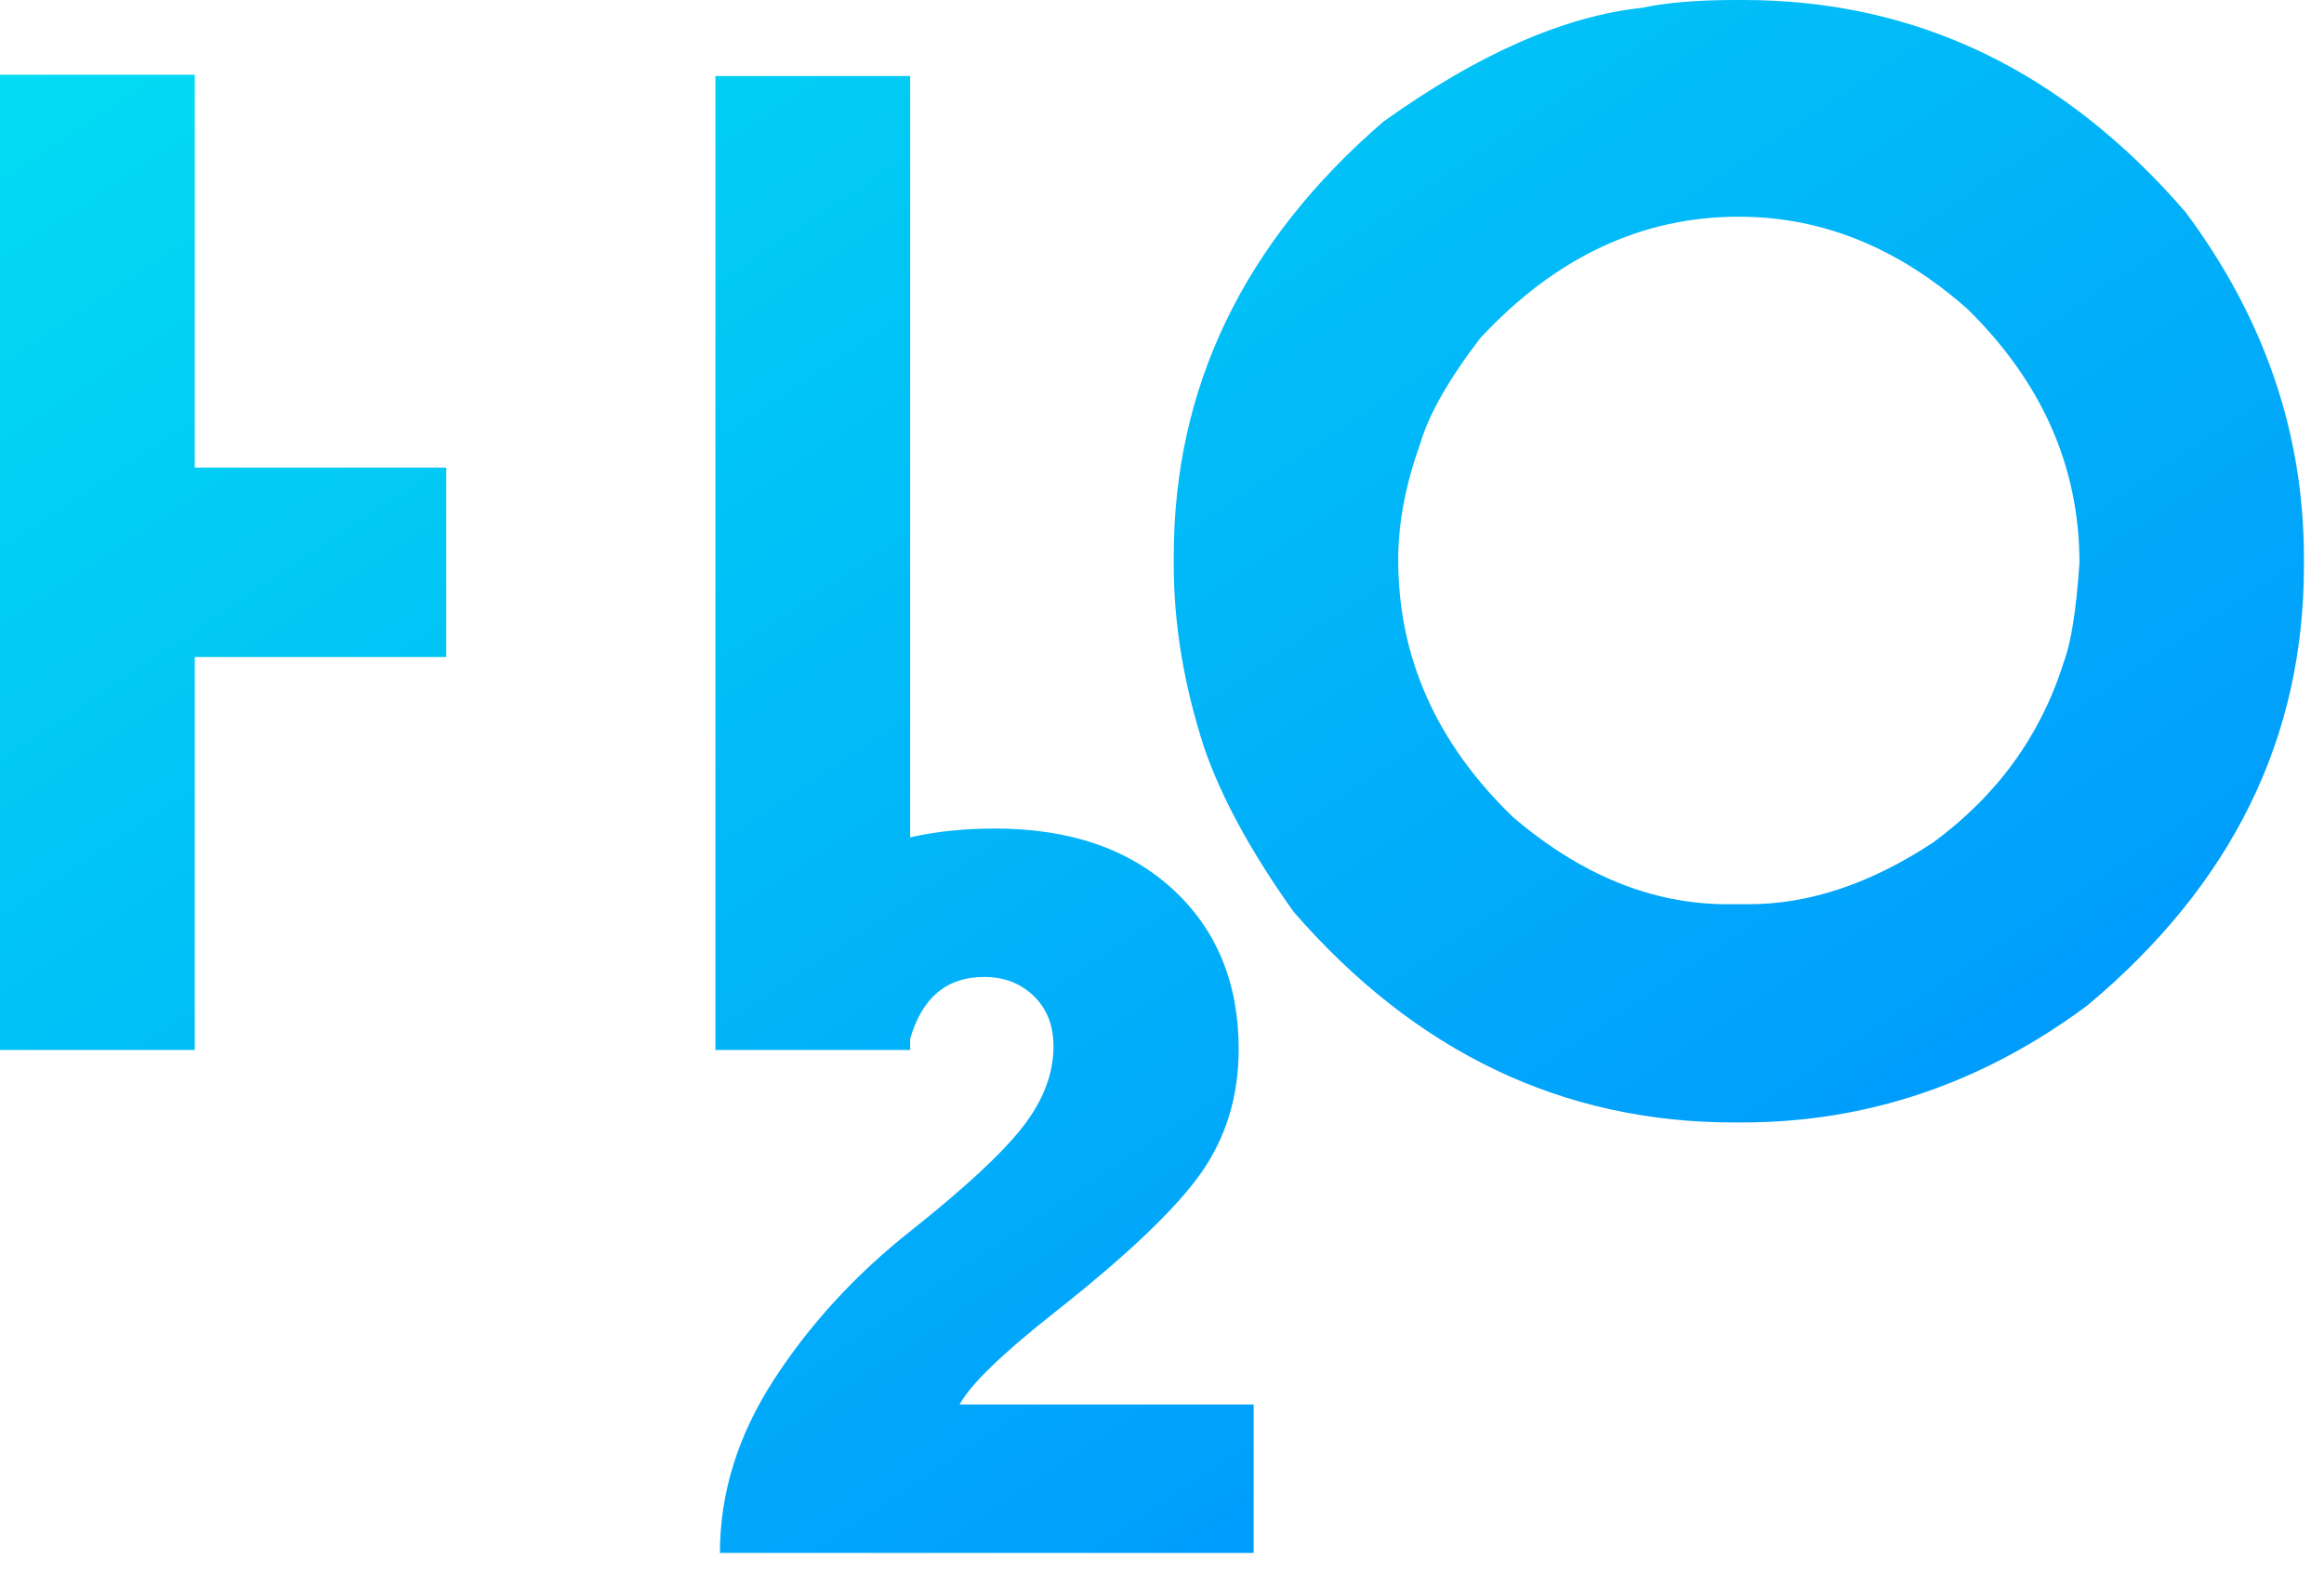
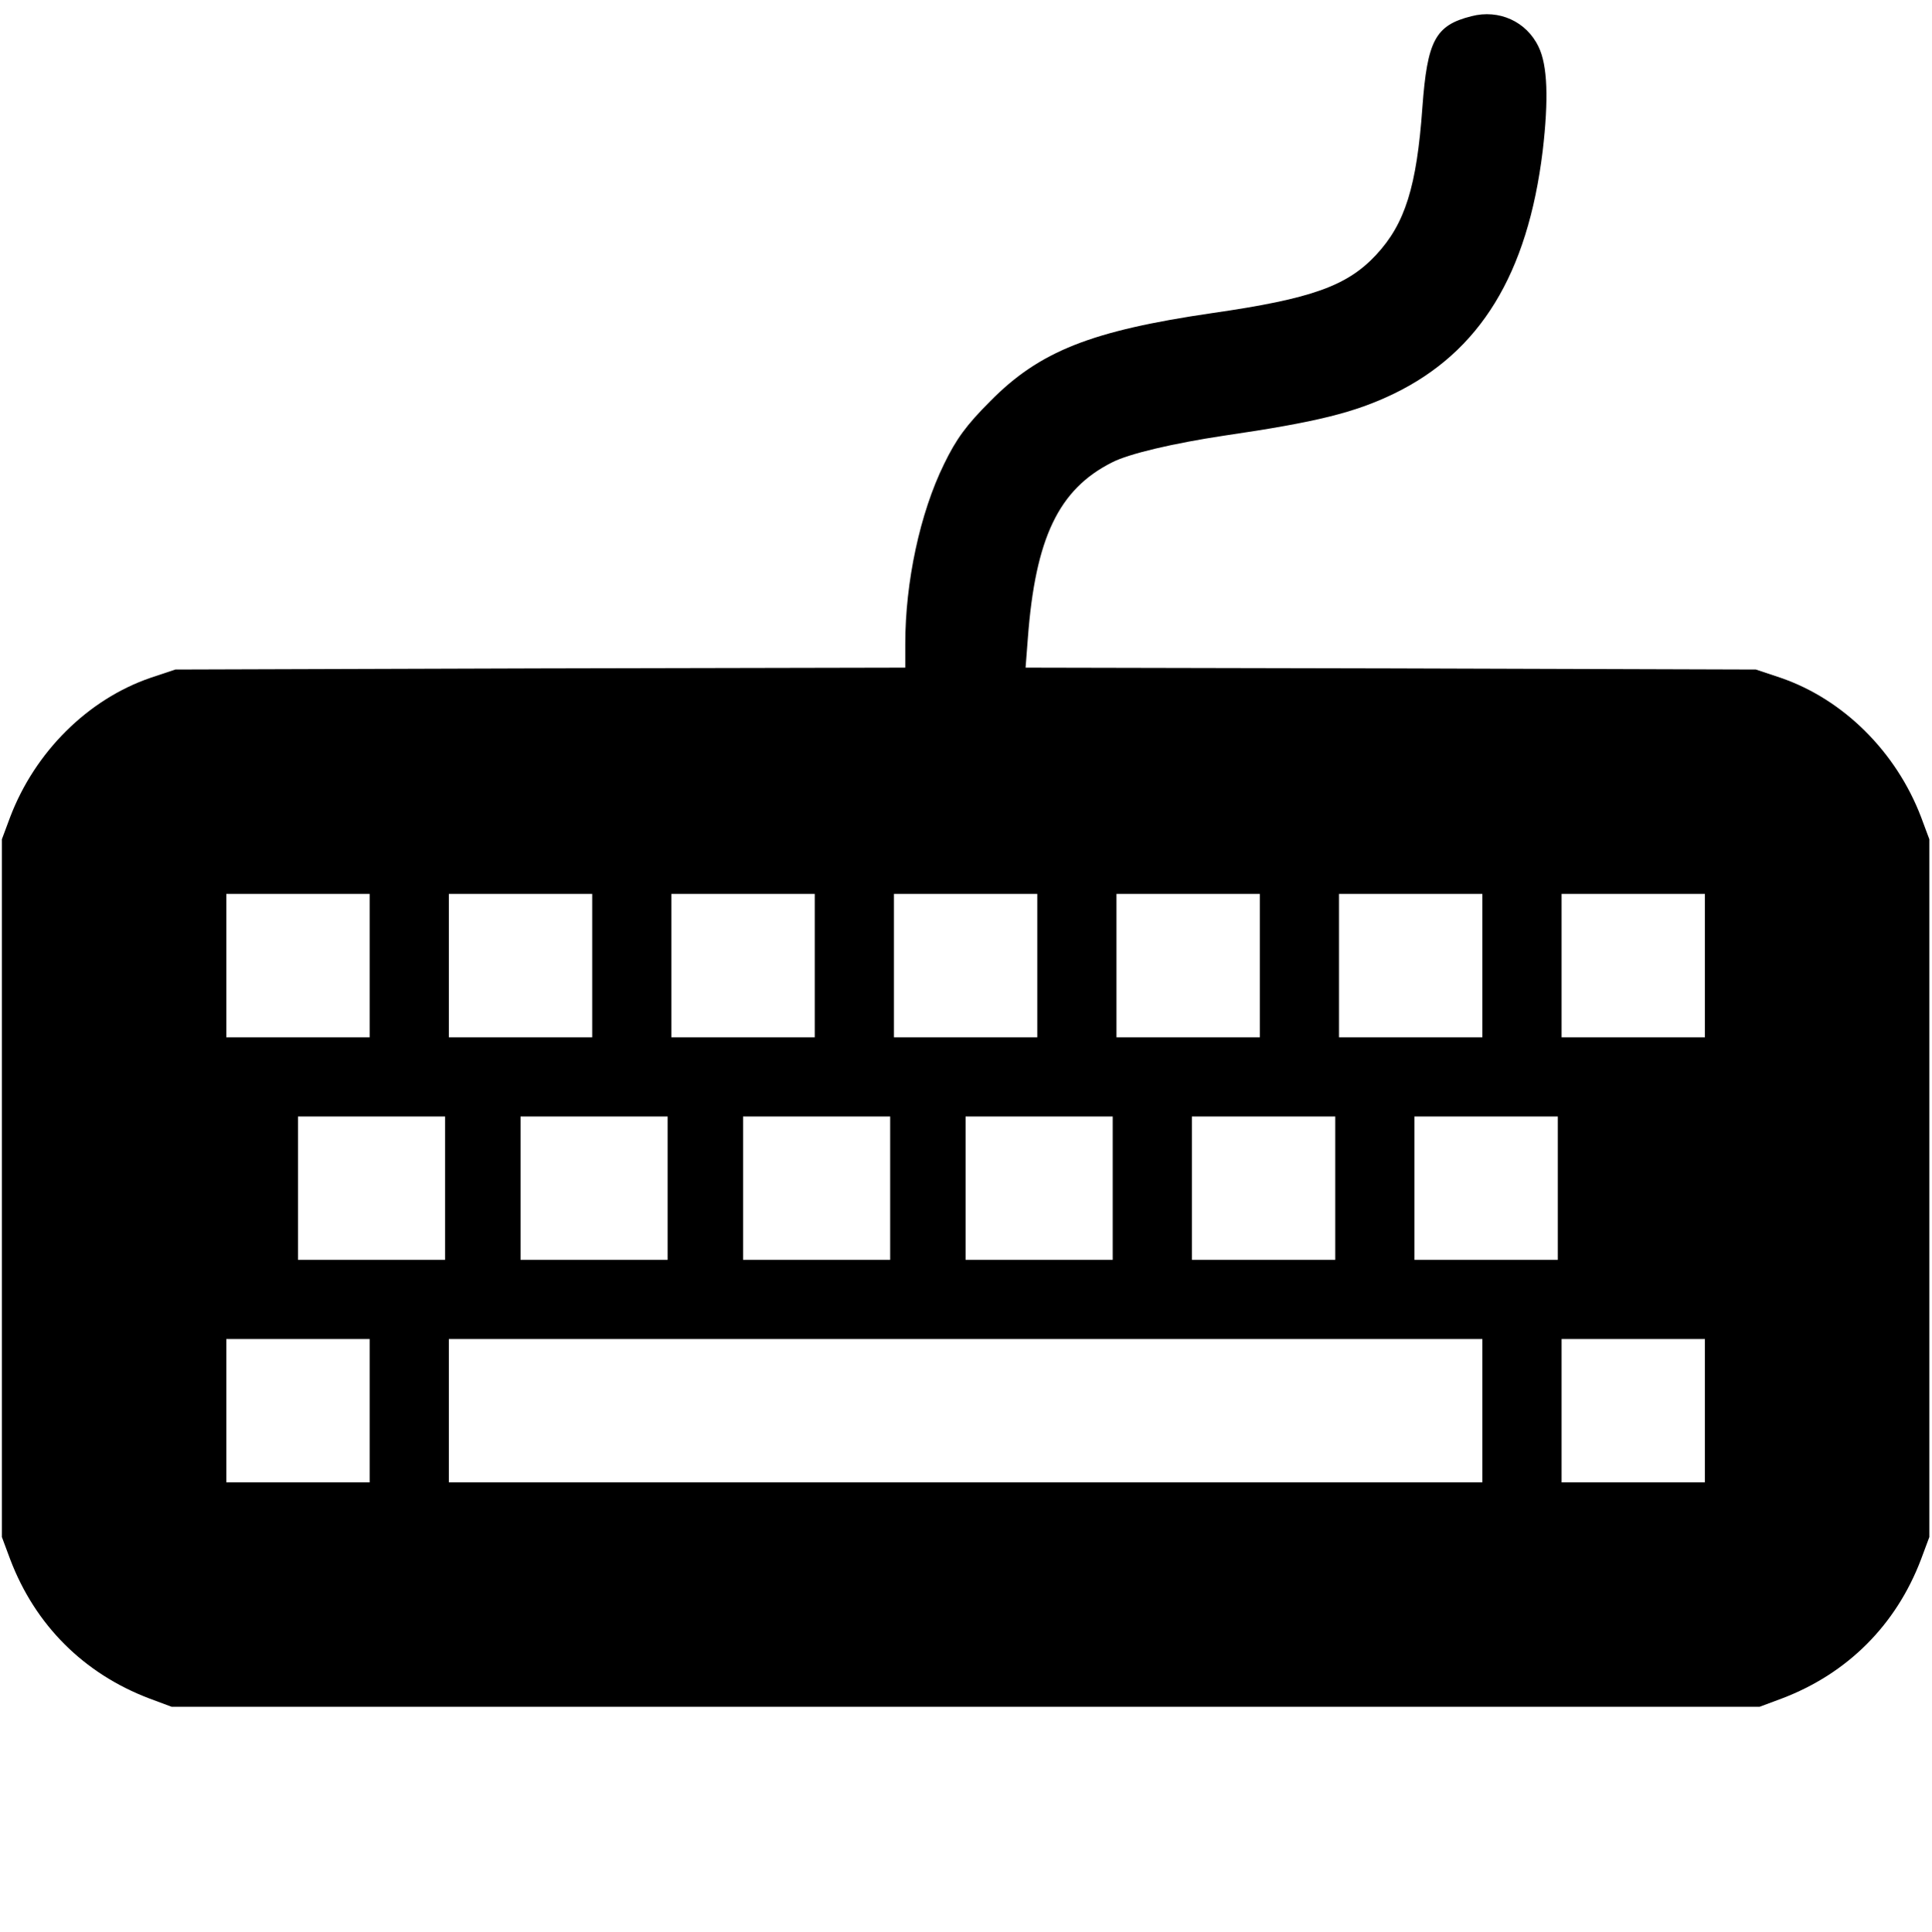
- <svg xmlns="http://www.w3.org/2000/svg" width="99px" height="67px" viewBox="0 0 99 67" version="1.1">
-   <defs>
-     <linearGradient x1="100%" y1="100%" x2="0%" y2="0%" id="linearGradient-1">
-       <stop stop-color="#0089FF" offset="0%" />
-       <stop stop-color="#02DEF2" offset="100%" />
-     </linearGradient>
-   </defs>
-   <g id="logo" stroke="none" stroke-width="1" fill="none" fill-rule="evenodd">
-     <path d="M0,3.183 L8.297,3.183 L8.297,19.92 L19.01,19.92 L19.01,27.987 L8.297,27.987 L8.297,44.725 L0,44.725 L0,3.183 Z M38.772,35.667 L38.772,3.24 L30.476,3.24 L30.476,44.725 L38.772,44.725 L38.772,44.244 C39.282,42.491 40.331,41.614 41.92,41.614 C42.771,41.614 43.476,41.885 44.037,42.426 C44.598,42.968 44.878,43.683 44.878,44.572 C44.878,45.732 44.443,46.873 43.573,47.994 C42.703,49.116 41.098,50.604 38.759,52.46 C36.42,54.316 34.486,56.424 32.959,58.782 C31.432,61.141 30.668,63.596 30.668,66.148 L53.404,66.148 L53.404,59.826 L40.876,59.826 C41.34,58.976 42.674,57.68 44.878,55.94 C47.971,53.504 50.059,51.523 51.142,49.995 C52.225,48.468 52.766,46.699 52.766,44.688 C52.766,41.866 51.828,39.594 49.953,37.873 C48.078,36.153 45.555,35.292 42.384,35.292 C41.071,35.292 39.867,35.417 38.772,35.667 Z M73.939,0 L74.271,0 C81.62,0 87.896,3.01 93.098,9.031 C96.462,13.547 98.145,18.461 98.145,23.773 L98.145,24.105 C98.145,31.454 95.068,37.697 88.914,42.832 C84.443,46.152 79.54,47.812 74.205,47.812 L73.873,47.812 C66.568,47.812 60.315,44.824 55.113,38.848 C53.298,36.302 52.025,33.967 51.295,31.842 C50.432,29.186 50,26.585 50,24.039 L50,23.707 C50,16.491 52.977,10.315 58.932,5.18 C62.96,2.302 66.635,0.686 69.955,0.332 C70.973,0.111 72.301,0 73.939,0 Z M59.562,23.84 C59.562,28.001 61.189,31.654 64.443,34.797 C67.343,37.276 70.387,38.516 73.574,38.516 L74.504,38.516 C77.072,38.516 79.684,37.641 82.34,35.893 C85.085,33.878 86.944,31.311 87.918,28.189 C88.228,27.37 88.449,25.965 88.582,23.973 C88.582,19.9 86.999,16.303 83.834,13.182 C80.868,10.548 77.614,9.23 74.072,9.23 C69.933,9.23 66.258,10.957 63.049,14.41 C61.699,16.181 60.846,17.686 60.492,18.926 C59.872,20.652 59.562,22.29 59.562,23.84 Z" id="Combined-Shape" fill="url(#linearGradient-1)" />
+ <svg xmlns="http://www.w3.org/2000/svg" version="1.0" width="409.6pt" height="409.6pt" viewBox="0 0 409.6 409.6" preserveAspectRatio="xMidYMid meet">
+   <g transform="translate(0,409.6) scale(0.08,-0.08)" fill="#000000" stroke="none">
+     <path d="M3901 5077 c-96 -24 -117 -65 -130 -242 -15 -210 -46 -308 -122 -390 -77 -83 -171 -117 -435 -155 -321 -47 -458 -101 -589 -234 -63 -63 -90 -100 -122 -166 -64 -130 -103 -313 -103 -477 l0 -63 -967 -2 -968 -3 -66 -22 c-166 -57 -306 -196 -372 -369 l-22 -59 0 -925 0 -925 22 -59 c66 -174 195 -303 369 -369 l59 -22 2105 0 2105 0 59 22 c174 66 303 195 369 369 l22 59 0 925 0 925 -22 59 c-66 173 -206 312 -372 369 l-66 22 -968 3 -968 2 6 78 c20 266 82 395 223 466 44 23 164 51 297 71 246 36 346 61 450 111 229 111 355 317 395 644 16 137 13 227 -11 276 -32 67 -105 100 -178 81z m-2921 -2517 l0 -190 -190 0 -190 0 0 190 0 190 190 0 190 0 0 -190z m590 0 l0 -190 -190 0 -190 0 0 190 0 190 190 0 190 0 0 -190z m590 0 l0 -190 -190 0 -190 0 0 190 0 190 190 0 190 0 0 -190z m590 0 l0 -190 -190 0 -190 0 0 190 0 190 190 0 190 0 0 -190z m590 0 l0 -190 -190 0 -190 0 0 190 0 190 190 0 190 0 0 -190z m590 0 l0 -190 -190 0 -190 0 0 190 0 190 190 0 190 0 0 -190z m590 0 l0 -190 -190 0 -190 0 0 190 0 190 190 0 190 0 0 -190z m-3340 -590 l0 -190 -195 0 -195 0 0 190 0 190 195 0 195 0 0 -190z m590 0 l0 -190 -195 0 -195 0 0 190 0 190 195 0 195 0 0 -190z m590 0 l0 -190 -195 0 -195 0 0 190 0 190 195 0 195 0 0 -190z m590 0 l0 -190 -195 0 -195 0 0 190 0 190 195 0 195 0 0 -190z m590 0 l0 -190 -190 0 -190 0 0 190 0 190 190 0 190 0 0 -190z m590 0 l0 -190 -190 0 -190 0 0 190 0 190 190 0 190 0 0 -190z m-3150 -590 l0 -190 -190 0 -190 0 0 190 0 190 190 0 190 0 0 -190z m2950 0 l0 -190 -1370 0 -1370 0 0 190 0 190 1370 0 1370 0 0 -190z m590 0 l0 -190 -190 0 -190 0 0 190 0 190 190 0 190 0 0 -190z" />
  </g>
</svg>
